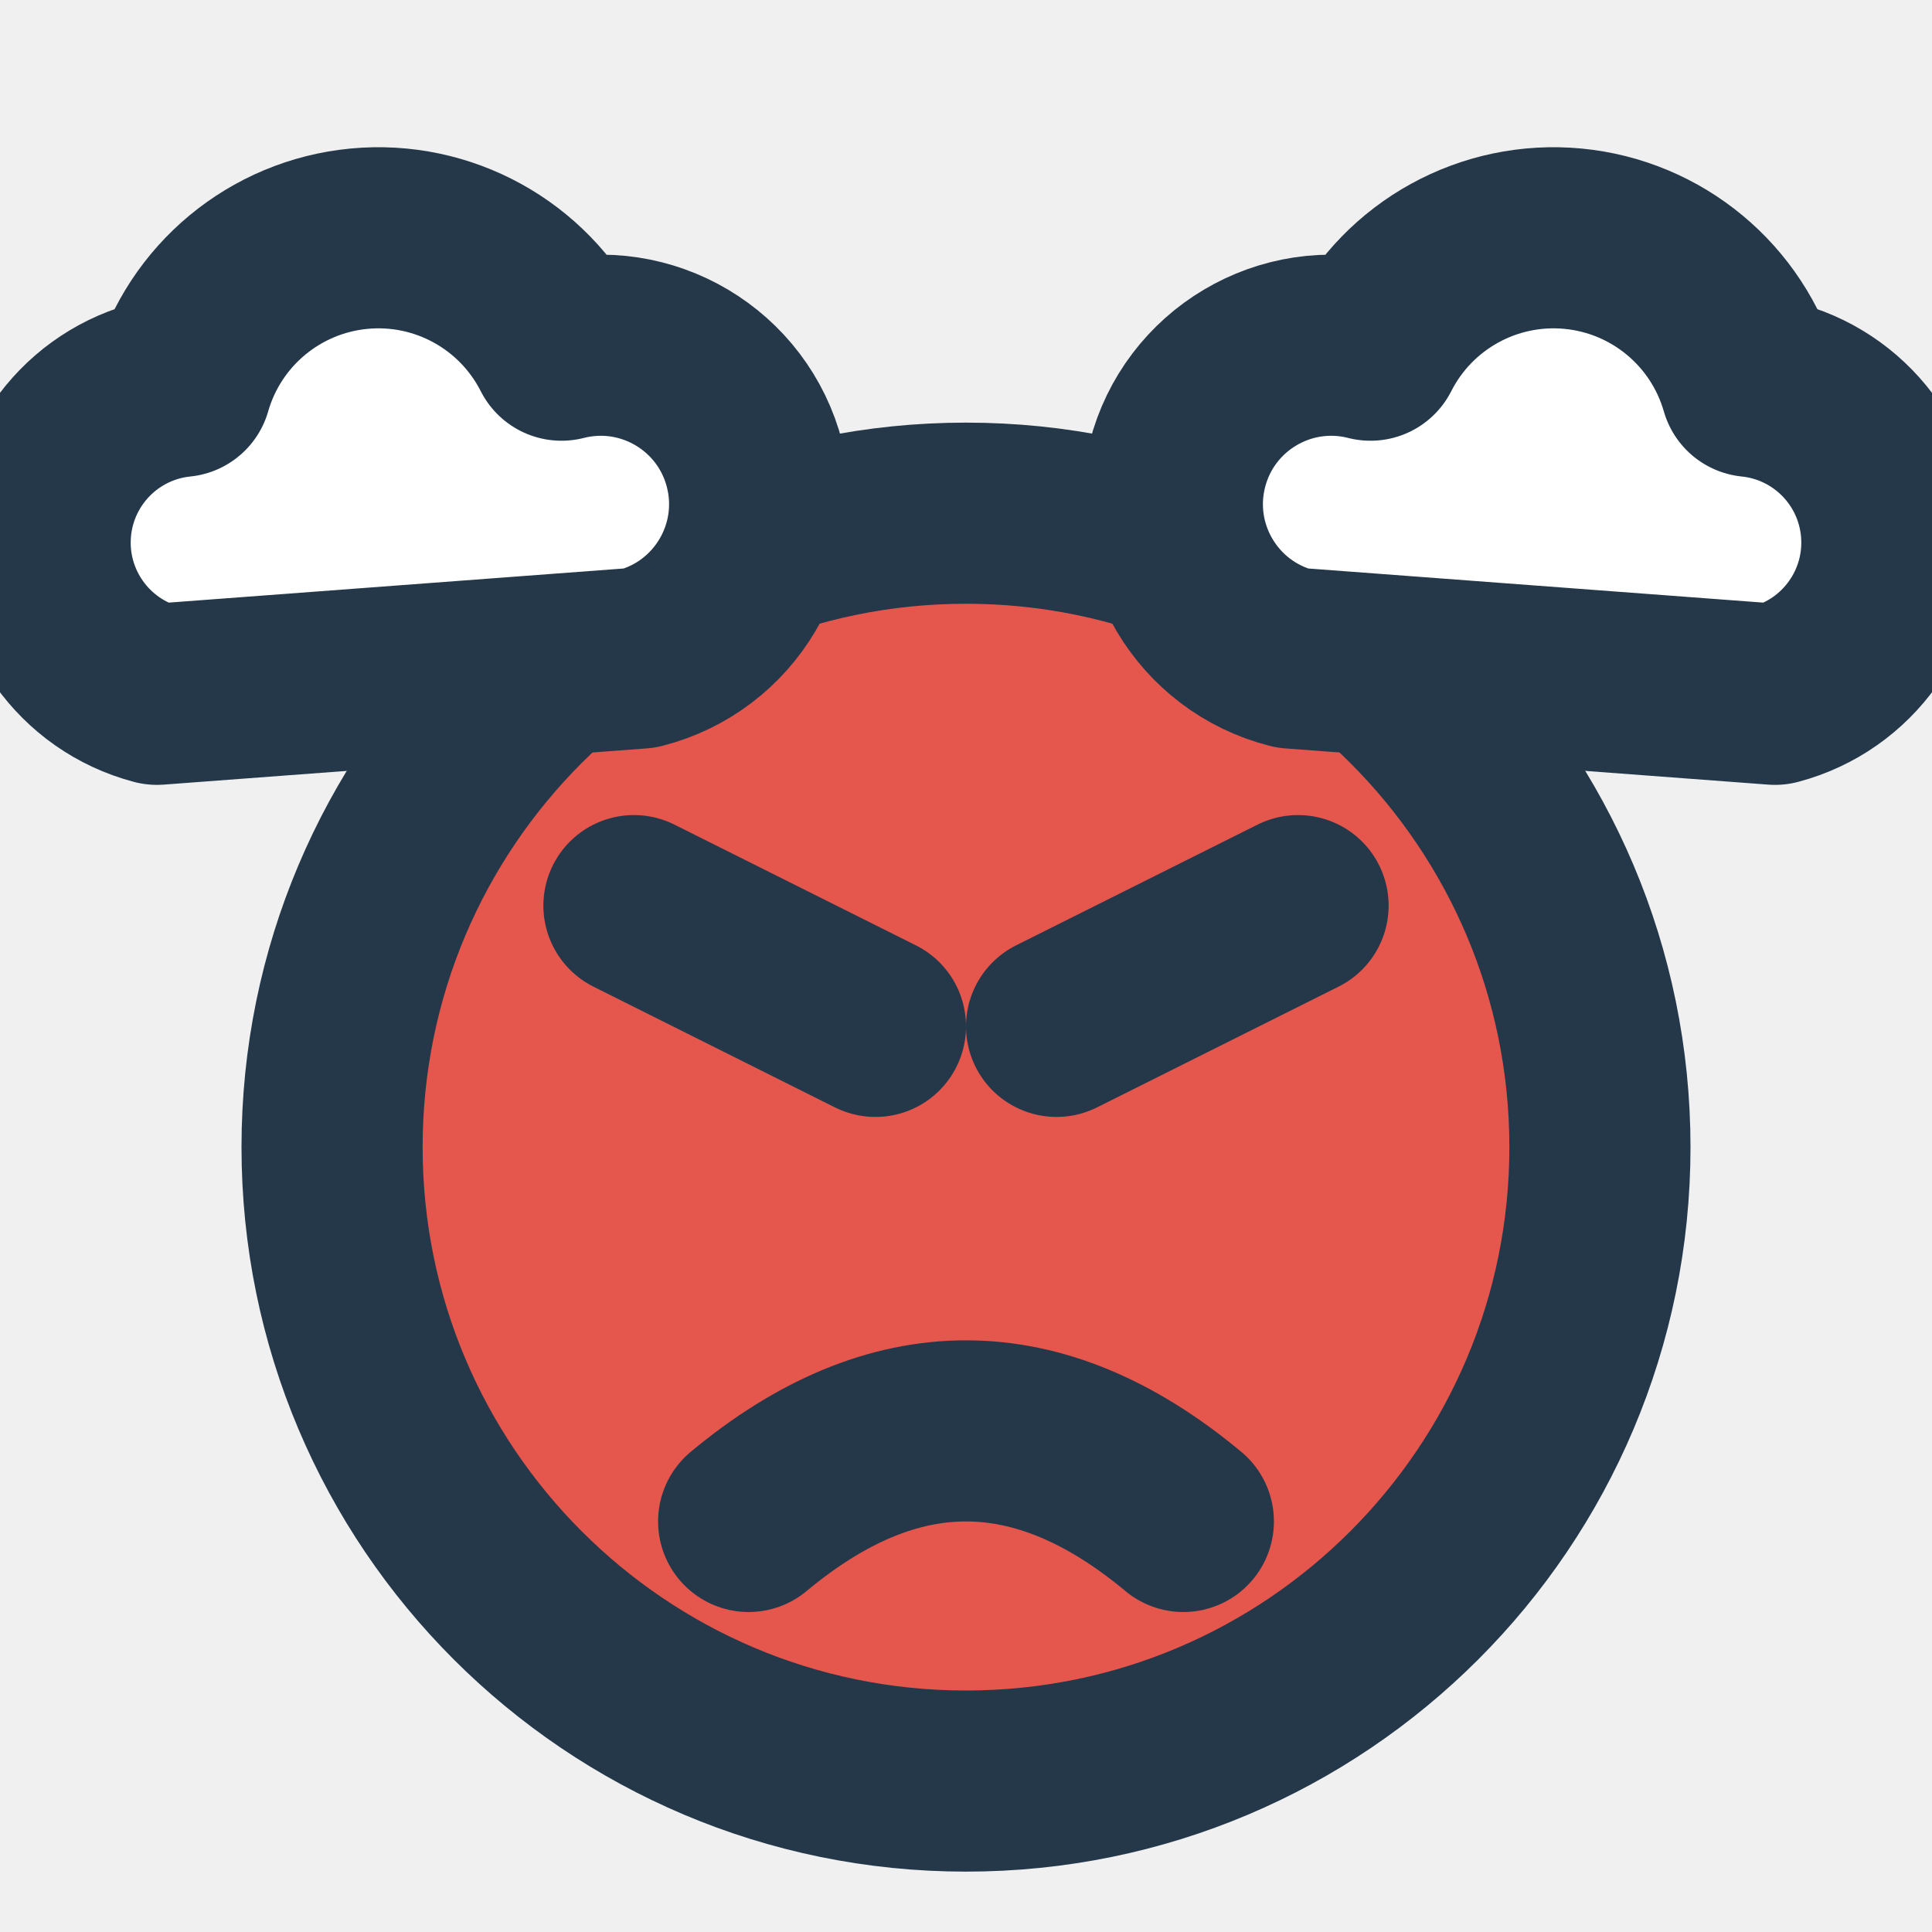
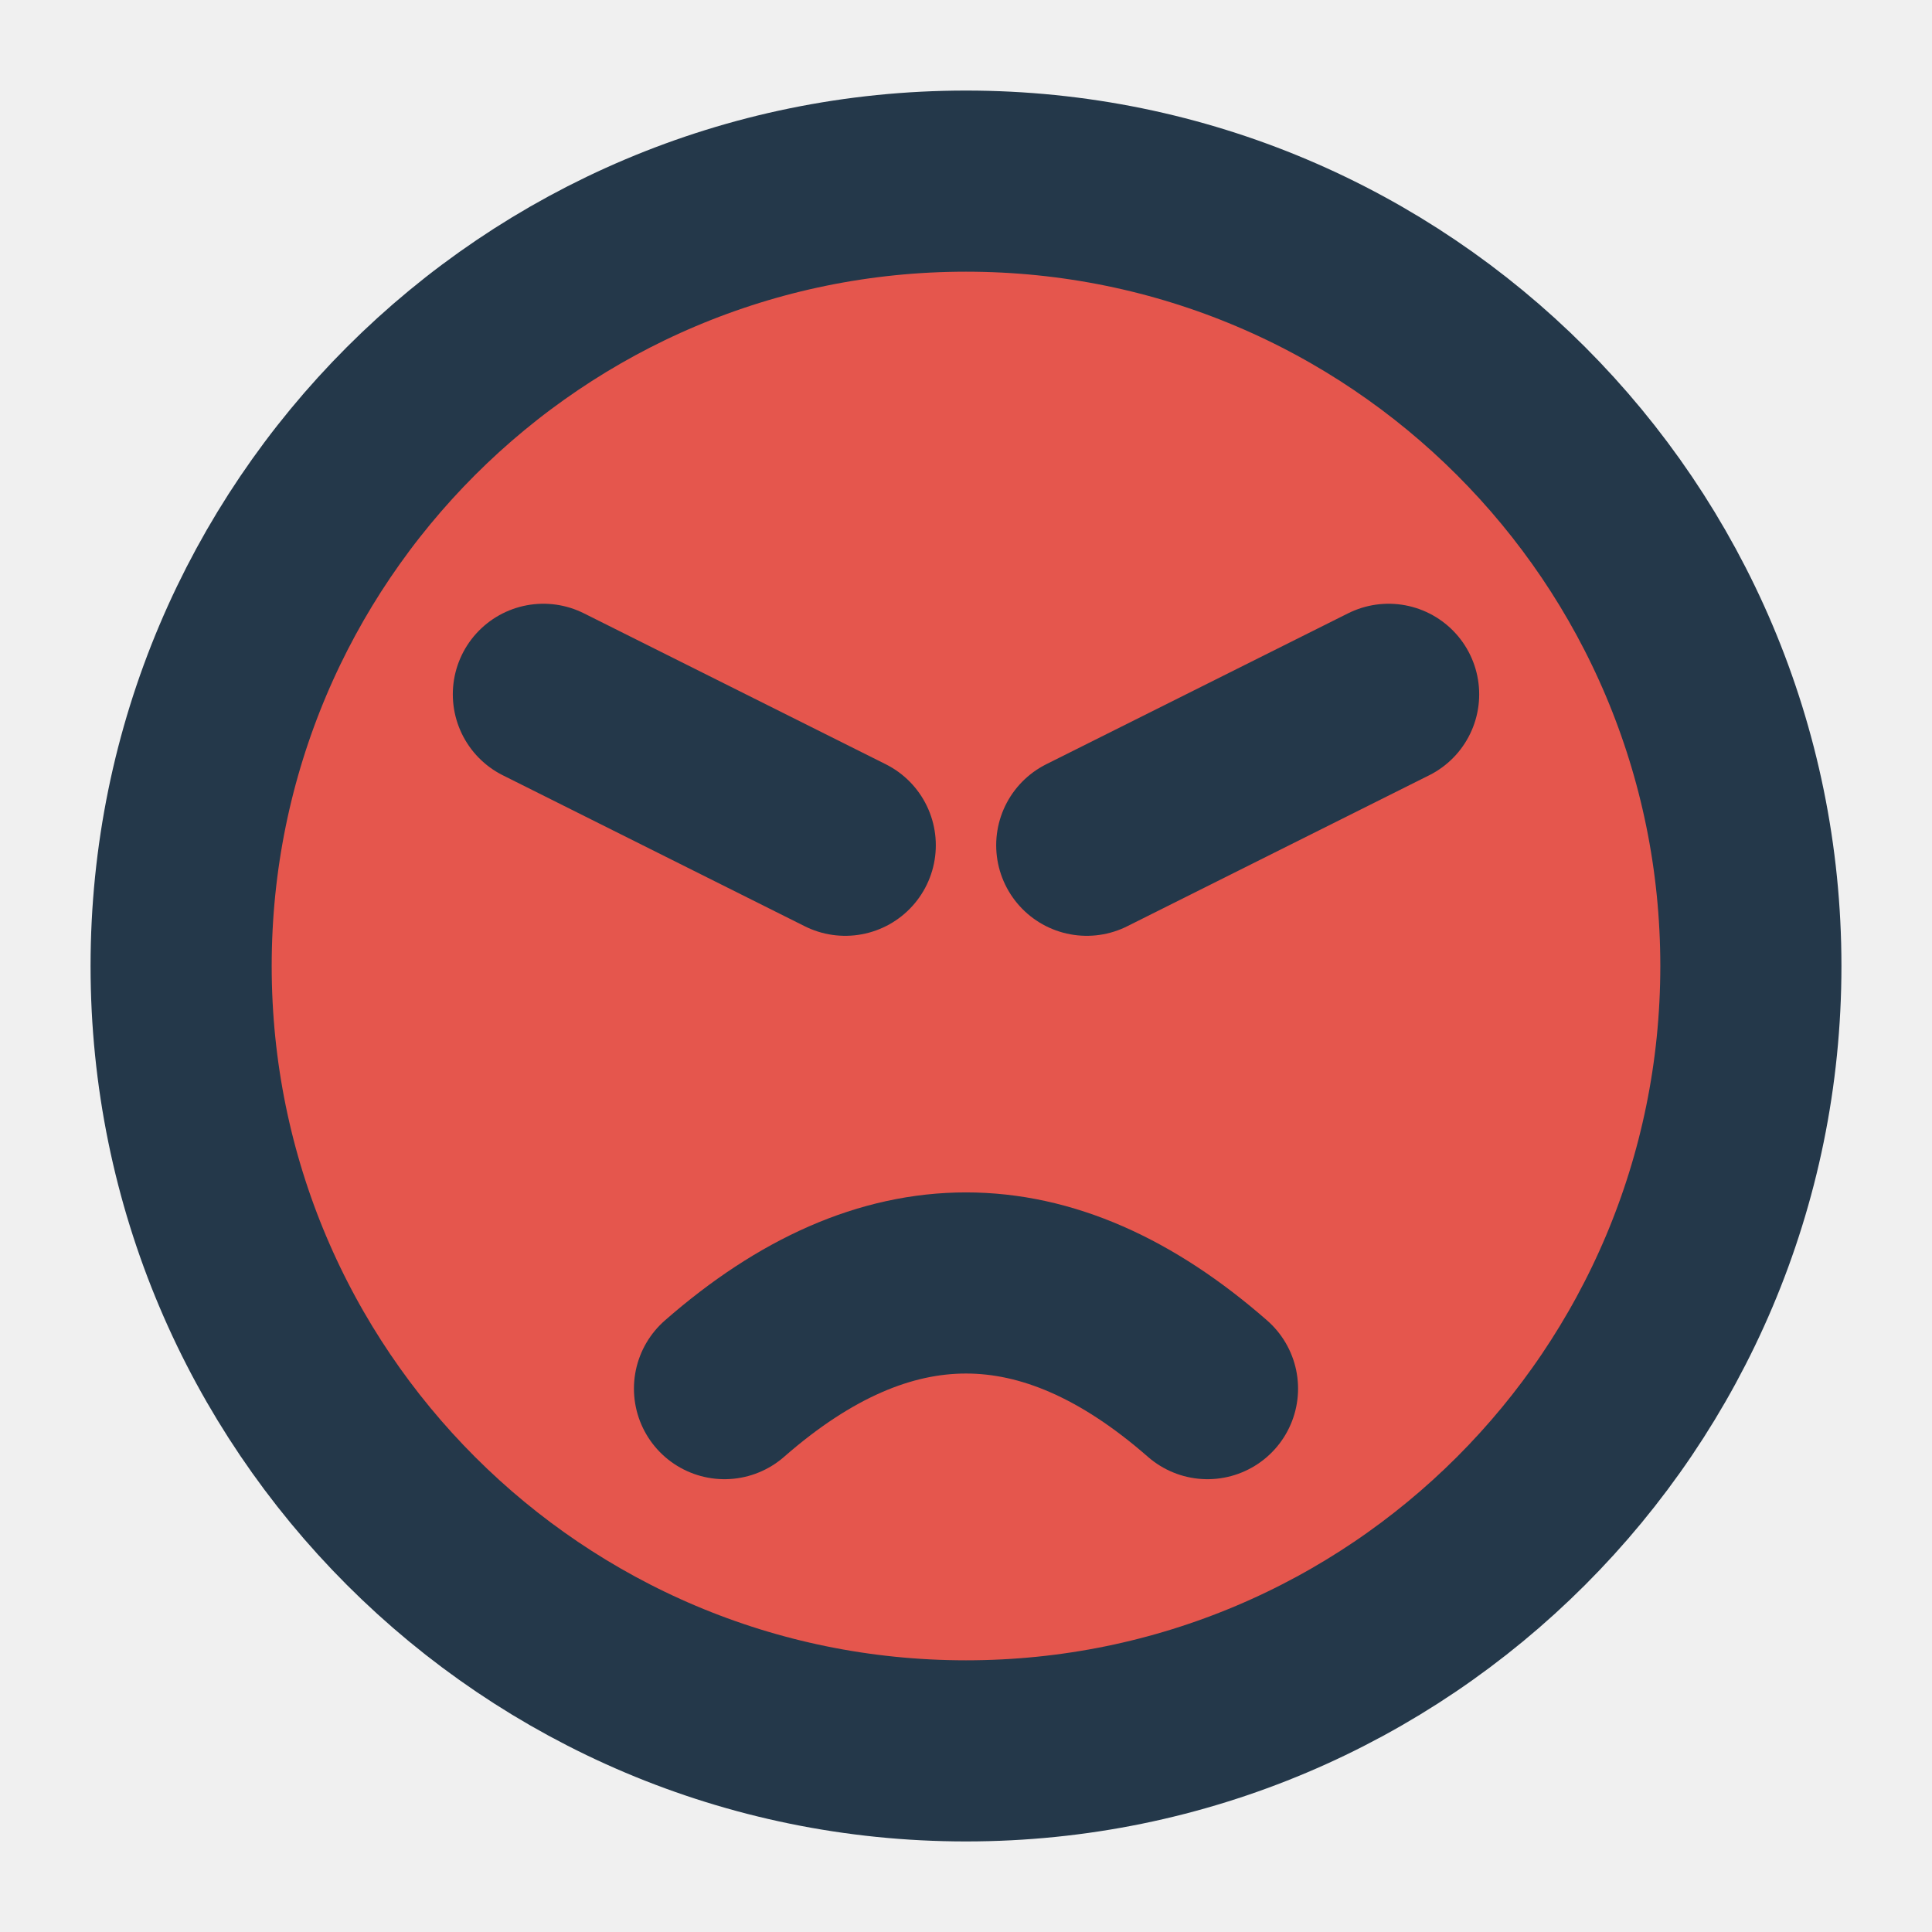
<svg xmlns="http://www.w3.org/2000/svg" viewBox="0 0 32 32">
  <g stroke="#24384a" stroke-width="3" stroke-linecap="round" stroke-linejoin="round">
-     <circle cx="16" cy="19" r="10.5" fill="#e5564d" />
-     <path d="M2.6 11.5a2.6 2.6 0 0 1 .4-5.1a3.4 3.4 0 0 1 6.3-.6a2.6 2.6 0 0 1 1.3 5.1z" fill="#ffffff" />
-     <path d="M2.6 11.5a2.6 2.6 0 0 1 .4-5.1a3.4 3.4 0 0 1 6.3-.6a2.6 2.6 0 0 1 1.3 5.1z" fill="#ffffff" transform="translate(32 0) scale(-1 1)" />
-     <path d="M10.5 15l4 2M21.5 15l-4 2" fill="none" />
-     <path d="M12.4 25.2q3.6-3 7.2 0" fill="none" />
+     <circle cx="16" cy="16" r="13" fill="#e5564d" />
+     <path d="M9 11.5l5 2.5M23 11.5l-5 2.5" fill="none" />
+     <path d="M12 23q4-3.5 8 0" fill="none" />
  </g>
</svg>
